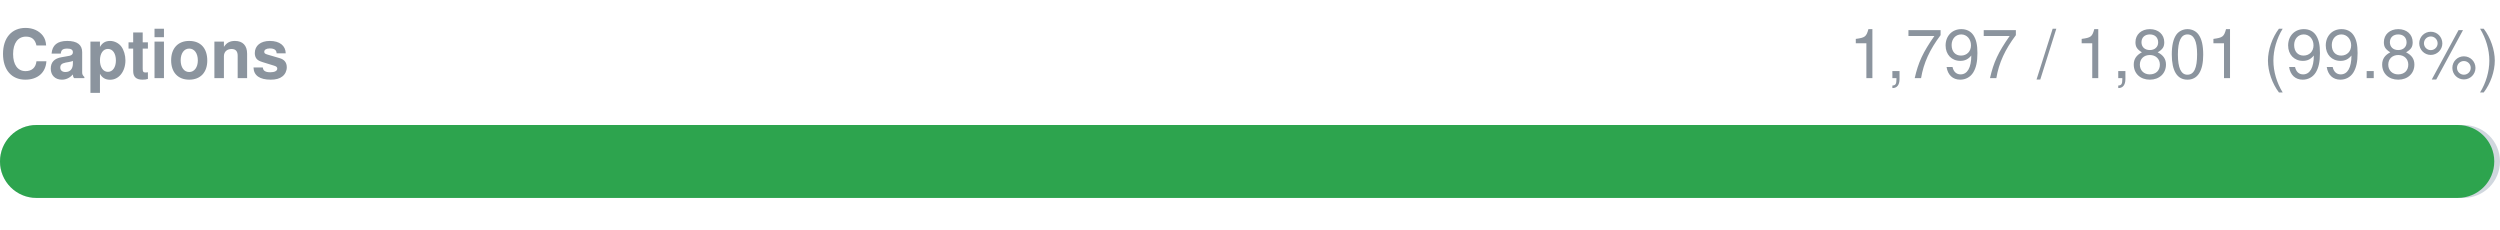
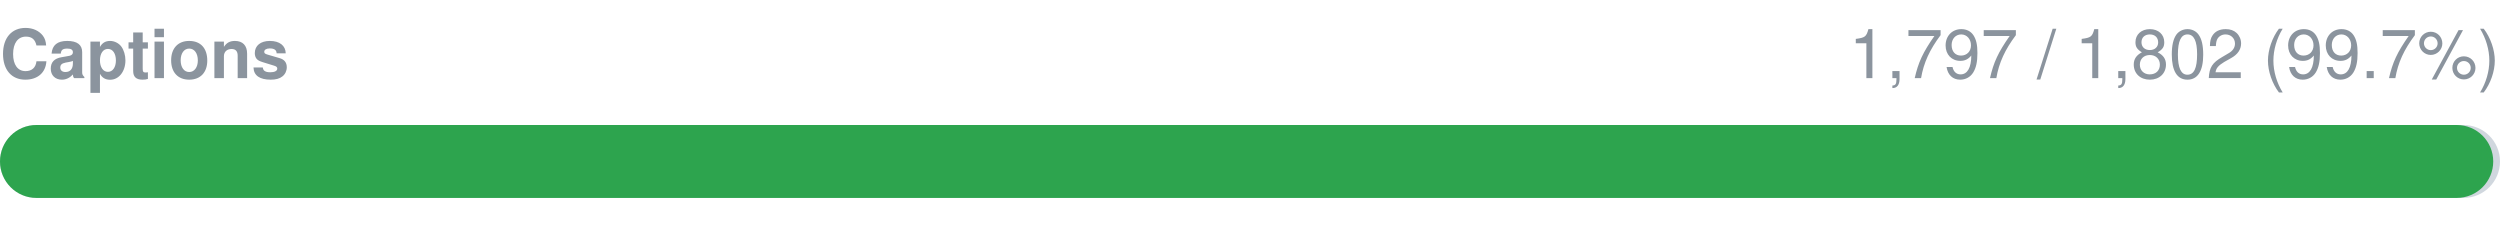
<svg xmlns="http://www.w3.org/2000/svg" width="480" height="44" viewBox="0 0 480 44" role="img">
  <text x="0" y="15" font-family="-apple-system,Segoe UI,Helvetica,Arial,sans-serif" font-size="13" font-weight="600" fill="#8b949e">Captions</text>
-   <text x="480" y="15" font-family="-apple-system,Segoe UI,Helvetica,Arial,sans-serif" font-size="13" text-anchor="end" fill="#8b949e">1,797 / 1,801 (99.8%)</text>
+   <text x="480" y="15" font-family="-apple-system,Segoe UI,Helvetica,Arial,sans-serif" font-size="13" text-anchor="end" fill="#8b949e">1,797 / 1,802 (99.7%)</text>
  <rect x="0" y="24" width="480" height="14" rx="7" fill="#d0d7de" />
-   <rect x="0" y="24" width="478.9" height="14" rx="7" fill="#2da44e" />
+   <rect x="0" y="24" width="478.7" height="14" rx="7" fill="#2da44e" />
</svg>
